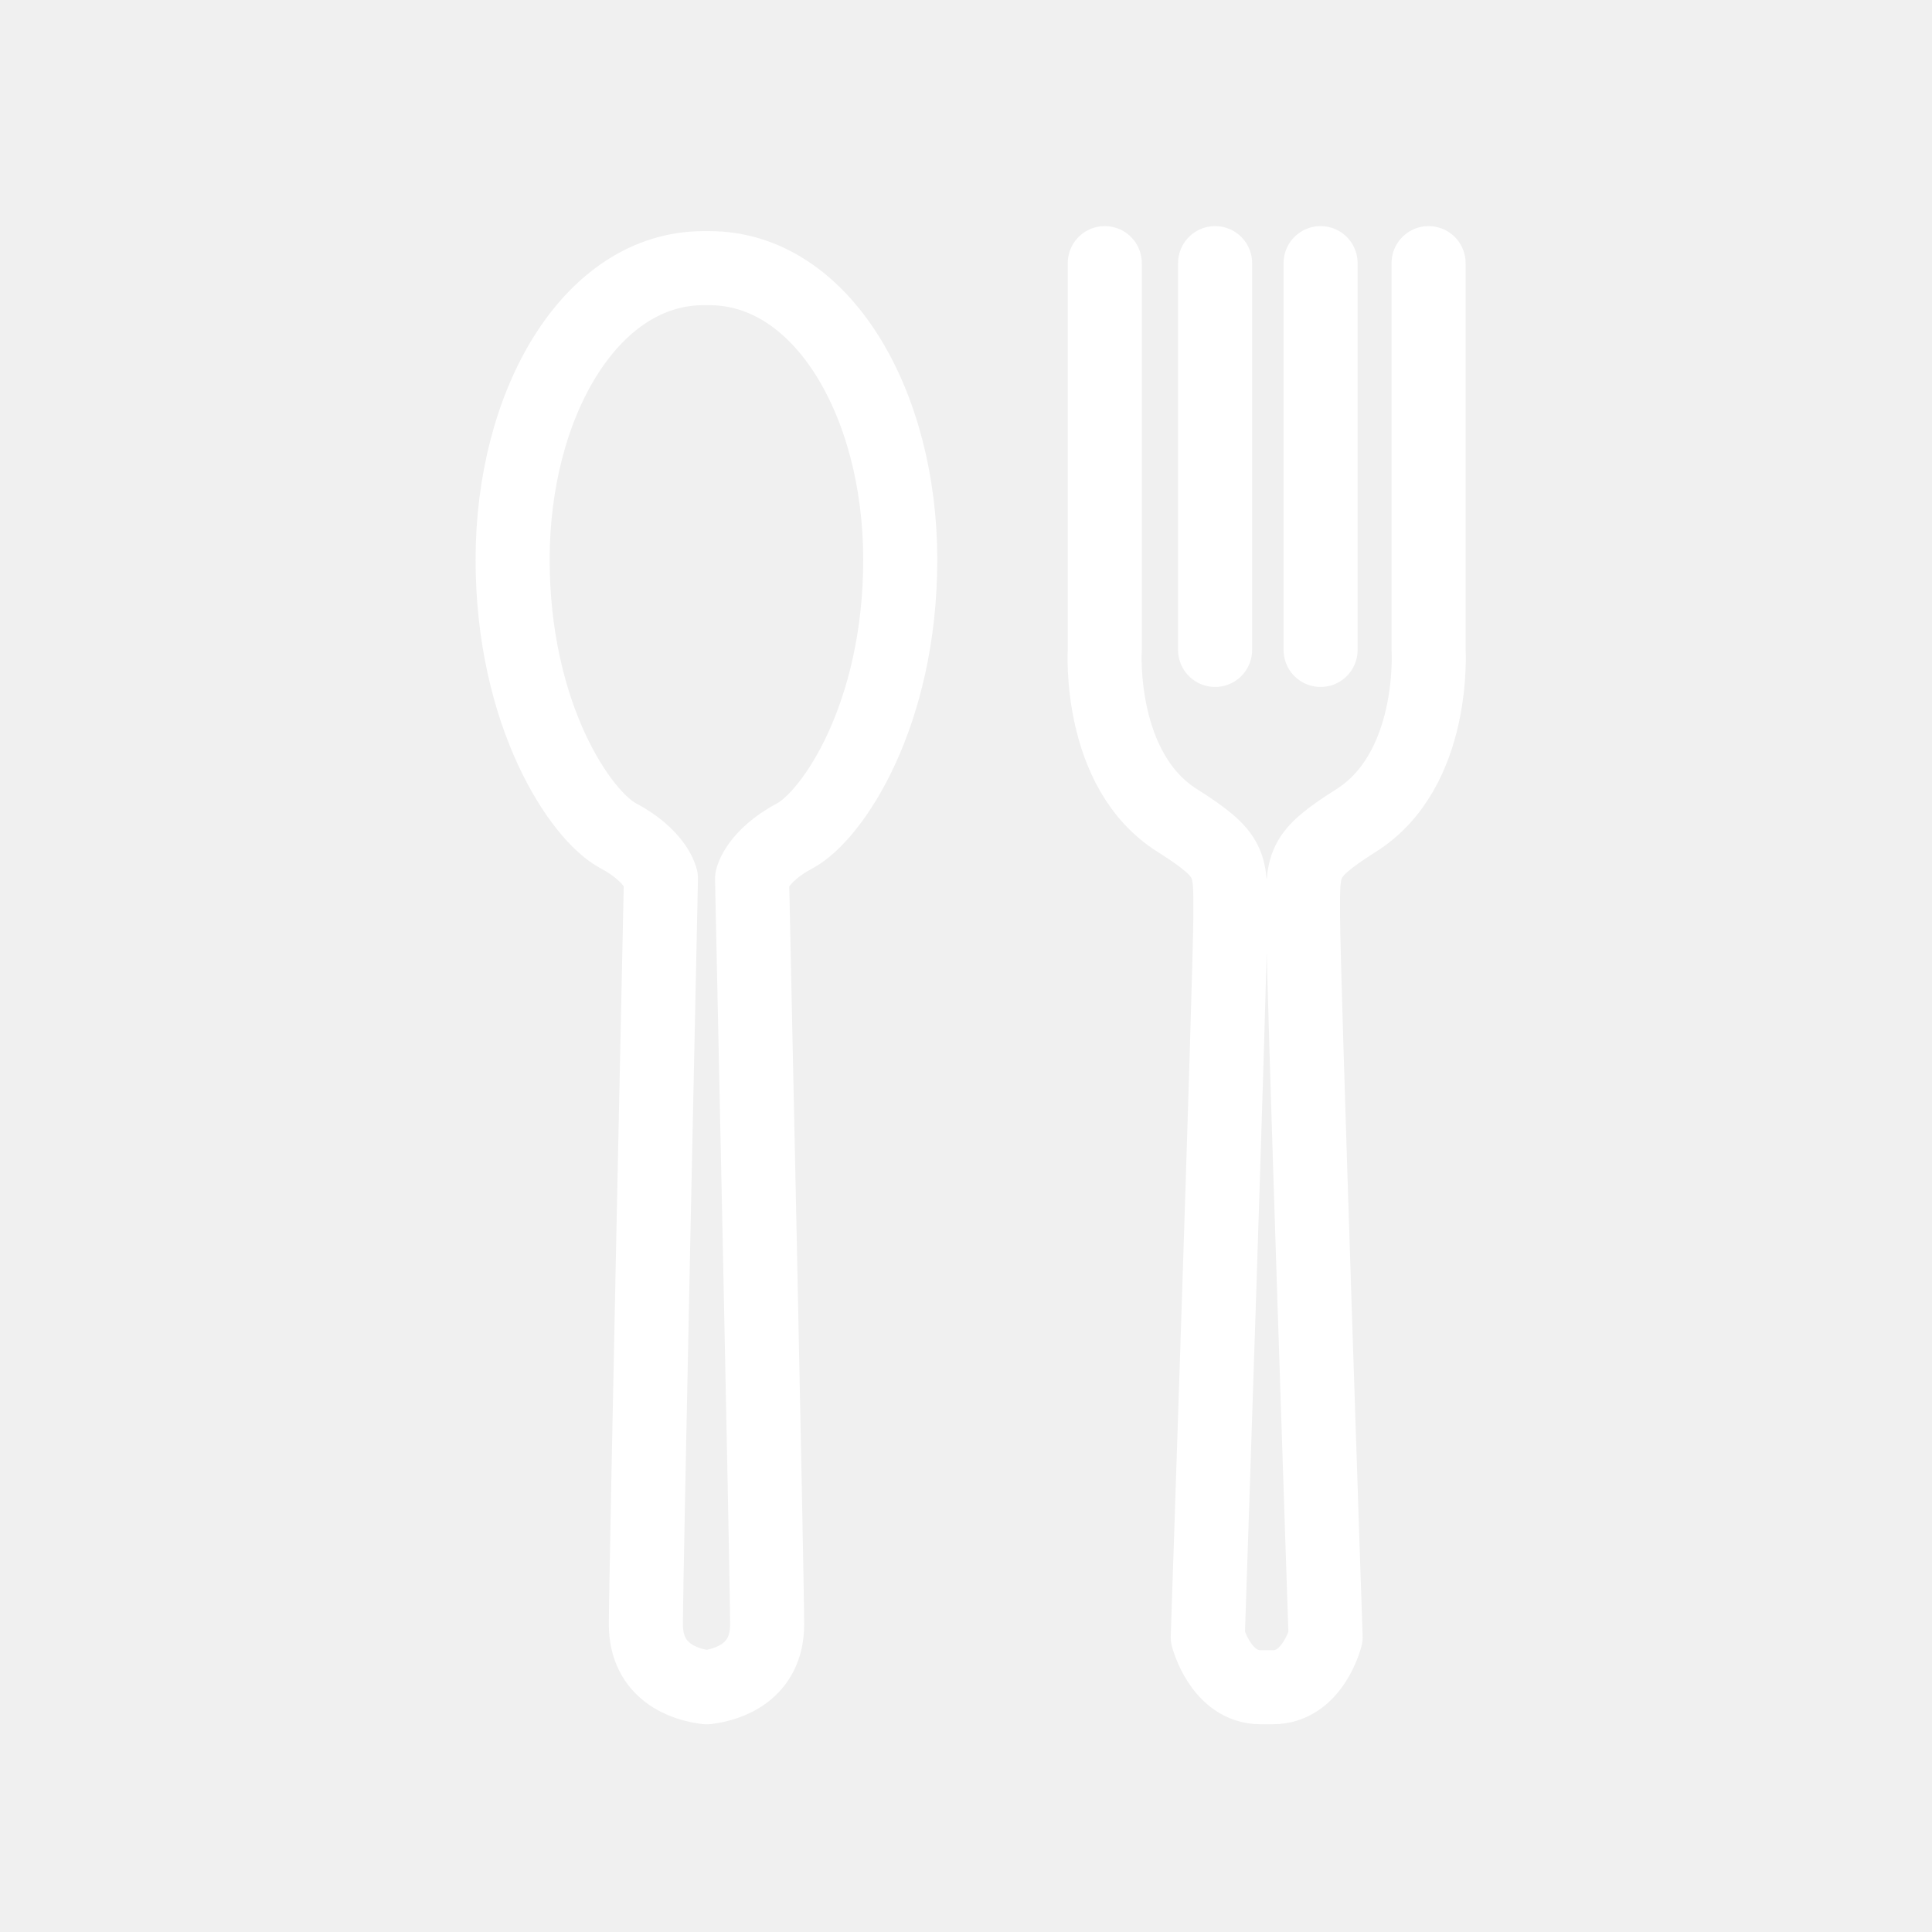
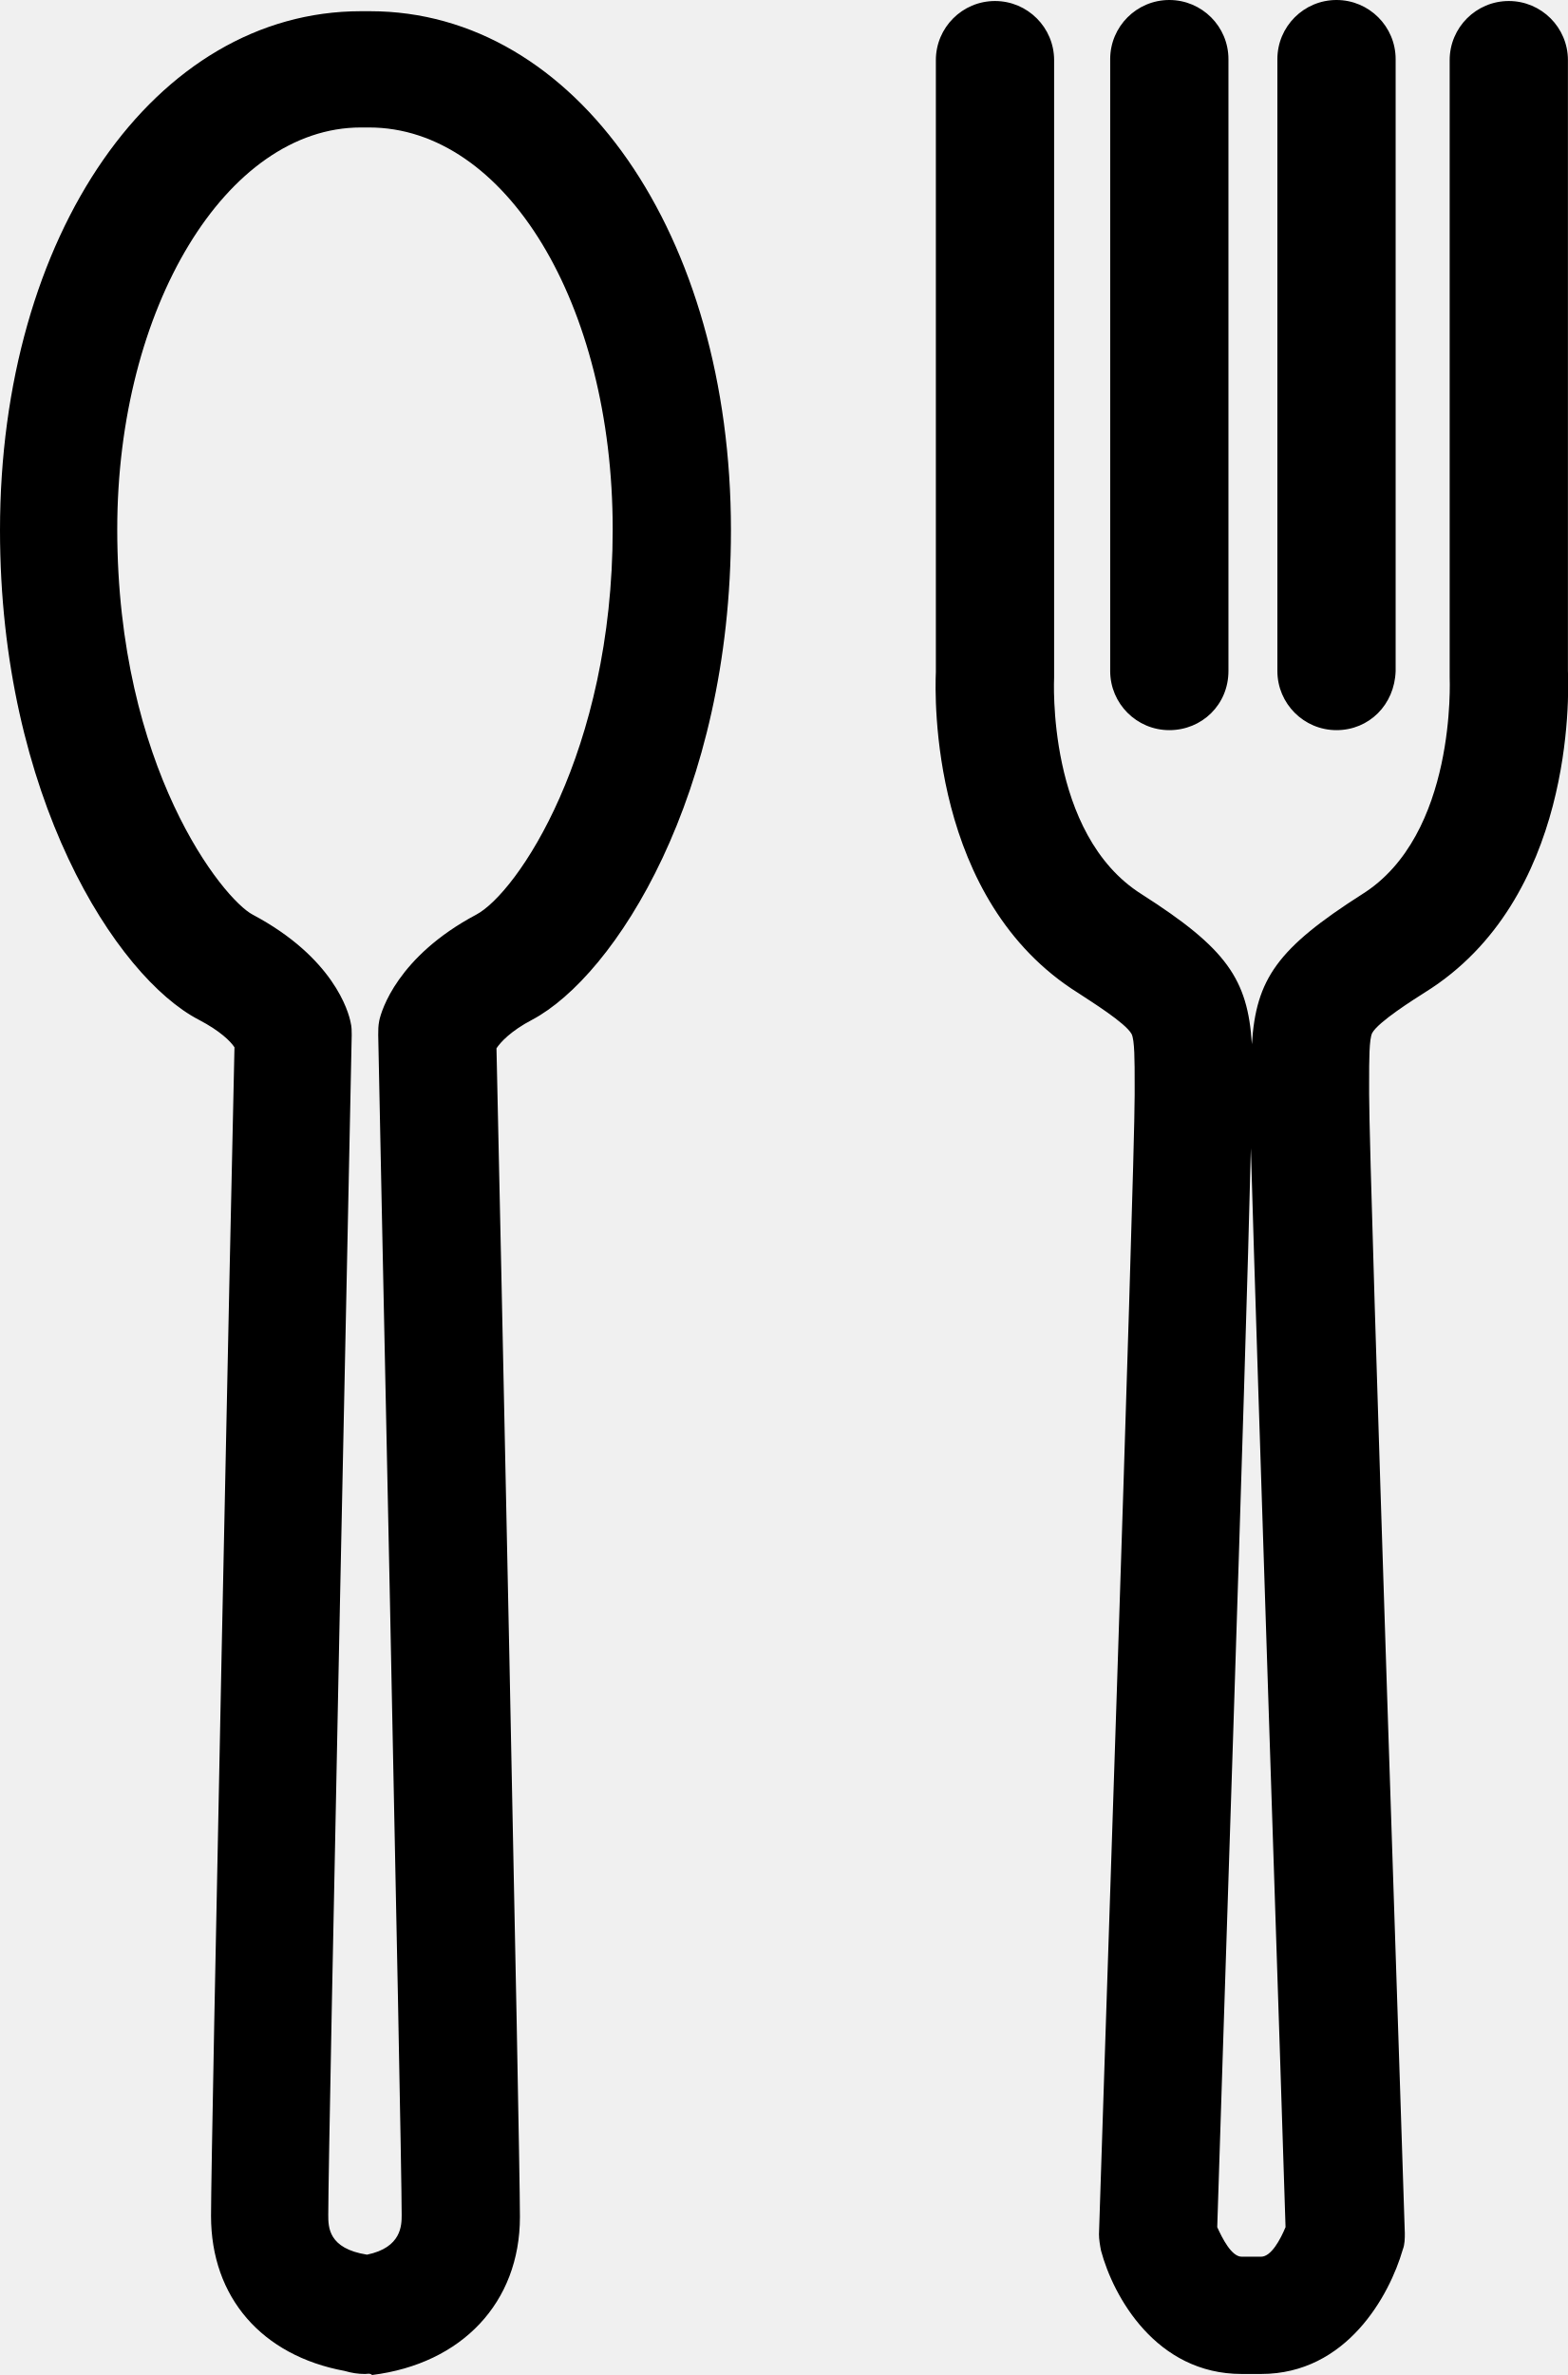
- <svg xmlns="http://www.w3.org/2000/svg" id="Layer_1" data-name="Layer 1" viewBox="0 0 300 300">
-   <defs>
-     <style>.cls-1{fill:none;stroke:#fff;stroke-linecap:round;stroke-linejoin:round;stroke-width:11.5px;}</style>
-   </defs>
-   <line class="cls-1" x1="188.68" y1="40.86" x2="188.68" y2="100.92" />
-   <line class="cls-1" x1="205.06" y1="40.86" x2="205.06" y2="100.92" />
-   <path class="cls-1" d="M171.55,40.86v60.06s-1.17,18.72,11.31,26.52c8.58,5.46,8.19,6.63,8.19,14.82s-3.51,111.93-3.51,111.93,2,7.8,8.19,7.8h1.92c6.24,0,8.19-7.8,8.19-7.8s-3.51-103.74-3.51-111.93-.39-9.36,8.19-14.82c12.48-7.8,11.31-26.52,11.31-26.52V40.86" />
-   <path class="cls-1" d="M109.76,262c3.35-.41,9.36-2.34,9.36-9.75s-2.34-115.83-2.34-115.83.78-3.51,6.63-6.63,16.38-18.72,16.38-42.9S127.7,41.64,110.15,41.64h-.91C91.69,41.64,79.6,62.7,79.6,86.88S90.13,126.66,96,129.78s6.63,6.63,6.63,6.63-2.34,108.42-2.34,115.83,6,9.34,9.36,9.75Z" />
+ <svg xmlns="http://www.w3.org/2000/svg" version="1.1" id="Layer_1" x="0px" y="0px" viewBox="0 0 153.8 232.9" style="enable-background:new 0 0 153.8 232.9;" xml:space="preserve">
+   <path d="M114.7,71.6c-3.2,0-5.8-2.6-5.8-5.8v-60c0-3.2,2.6-5.8,5.8-5.8s5.8,2.6,5.8,5.8v60C120.5,69.1,117.9,71.6,114.7,71.6z   M131.1,71.6c-3.2,0-5.8-2.6-5.8-5.8v-60c0-3.2,2.6-5.8,5.8-5.8c3.2,0,5.8,2.6,5.8,5.8v60C136.8,69.1,134.3,71.6,131.1,71.6z   M123.7,232.8h-1.9c-8.4,0-12.6-7.6-13.8-12.1c-0.1-0.5-0.2-1.1-0.2-1.6c0-1,3.5-103.7,3.5-111.7v-1.1c0-2.3,0-4.3-0.3-4.9  c-0.6-1.1-4-3.2-5.2-4c-14.6-9.1-14.1-29.1-14-31.5v-60c0-3.2,2.6-5.8,5.8-5.8s5.8,2.6,5.8,5.8V66c0,0.1,0,0.2,0,0.4  c0,0.1-0.8,15.4,8.6,21.3c8.3,5.3,10.4,8.3,10.8,14.7c0.4-6.4,2.5-9.4,10.8-14.7c9.3-5.8,8.6-21.1,8.6-21.3c0-0.1,0-0.2,0-0.4V5.9  c0-3.2,2.6-5.8,5.8-5.8c3.2,0,5.8,2.6,5.8,5.8v59.9c0.1,2.4,0.6,22.4-14,31.5c-1.1,0.7-4.6,2.9-5.2,4c-0.3,0.6-0.3,2.6-0.3,4.9v1.1  c0,8,3.5,110.7,3.5,111.7c0,0.5,0,1.1-0.2,1.6C136.3,225.1,132.1,232.8,123.7,232.8z M119.4,218.4c0.5,1.1,1.4,2.9,2.4,2.9h1.9  c1,0,1.9-1.7,2.4-2.9c-0.3-10.2-2.8-84.4-3.4-105.8C122.2,134,119.7,208.2,119.4,218.4z M35.8,232.8c-0.7,0-1.3-0.1-2-0.3  c-8.1-1.5-13.1-7.2-13.1-15.2c0-7,2-101.7,2.3-114.6c-0.4-0.6-1.4-1.6-3.5-2.7C11.4,95.8,0,78.1,0,52C0,23,15.2,1.1,35.4,1.1h0.9  C56.5,1.1,71.7,23,71.7,52c0,26-11.4,43.7-19.5,48c-2.1,1.1-3.1,2.2-3.5,2.8C49,115.9,51,210.3,51,217.4c0,8.4-5.7,14.4-14.5,15.5  C36.3,232.7,36,232.8,35.8,232.8z M35.4,12.5c-13.2,0-23.9,17.7-23.9,39.4c0,23.4,10.4,36.3,13.3,37.8c7.9,4.2,9.4,9.5,9.6,10.6  c0.1,0.4,0.1,0.8,0.1,1.2c0,1.1-2.3,108.4-2.3,115.7c0,1.2,0,3.3,3.8,3.9c3.4-0.7,3.4-2.9,3.4-3.9c0-7.4-2.3-114.6-2.3-115.7  c0-0.5,0-0.9,0.1-1.4c0.2-1,1.8-6.3,9.5-10.4c4-2.1,13.4-15.9,13.4-37.8c0-22.1-10.5-39.4-23.9-39.4L35.4,12.5L35.4,12.5z" />
</svg>
